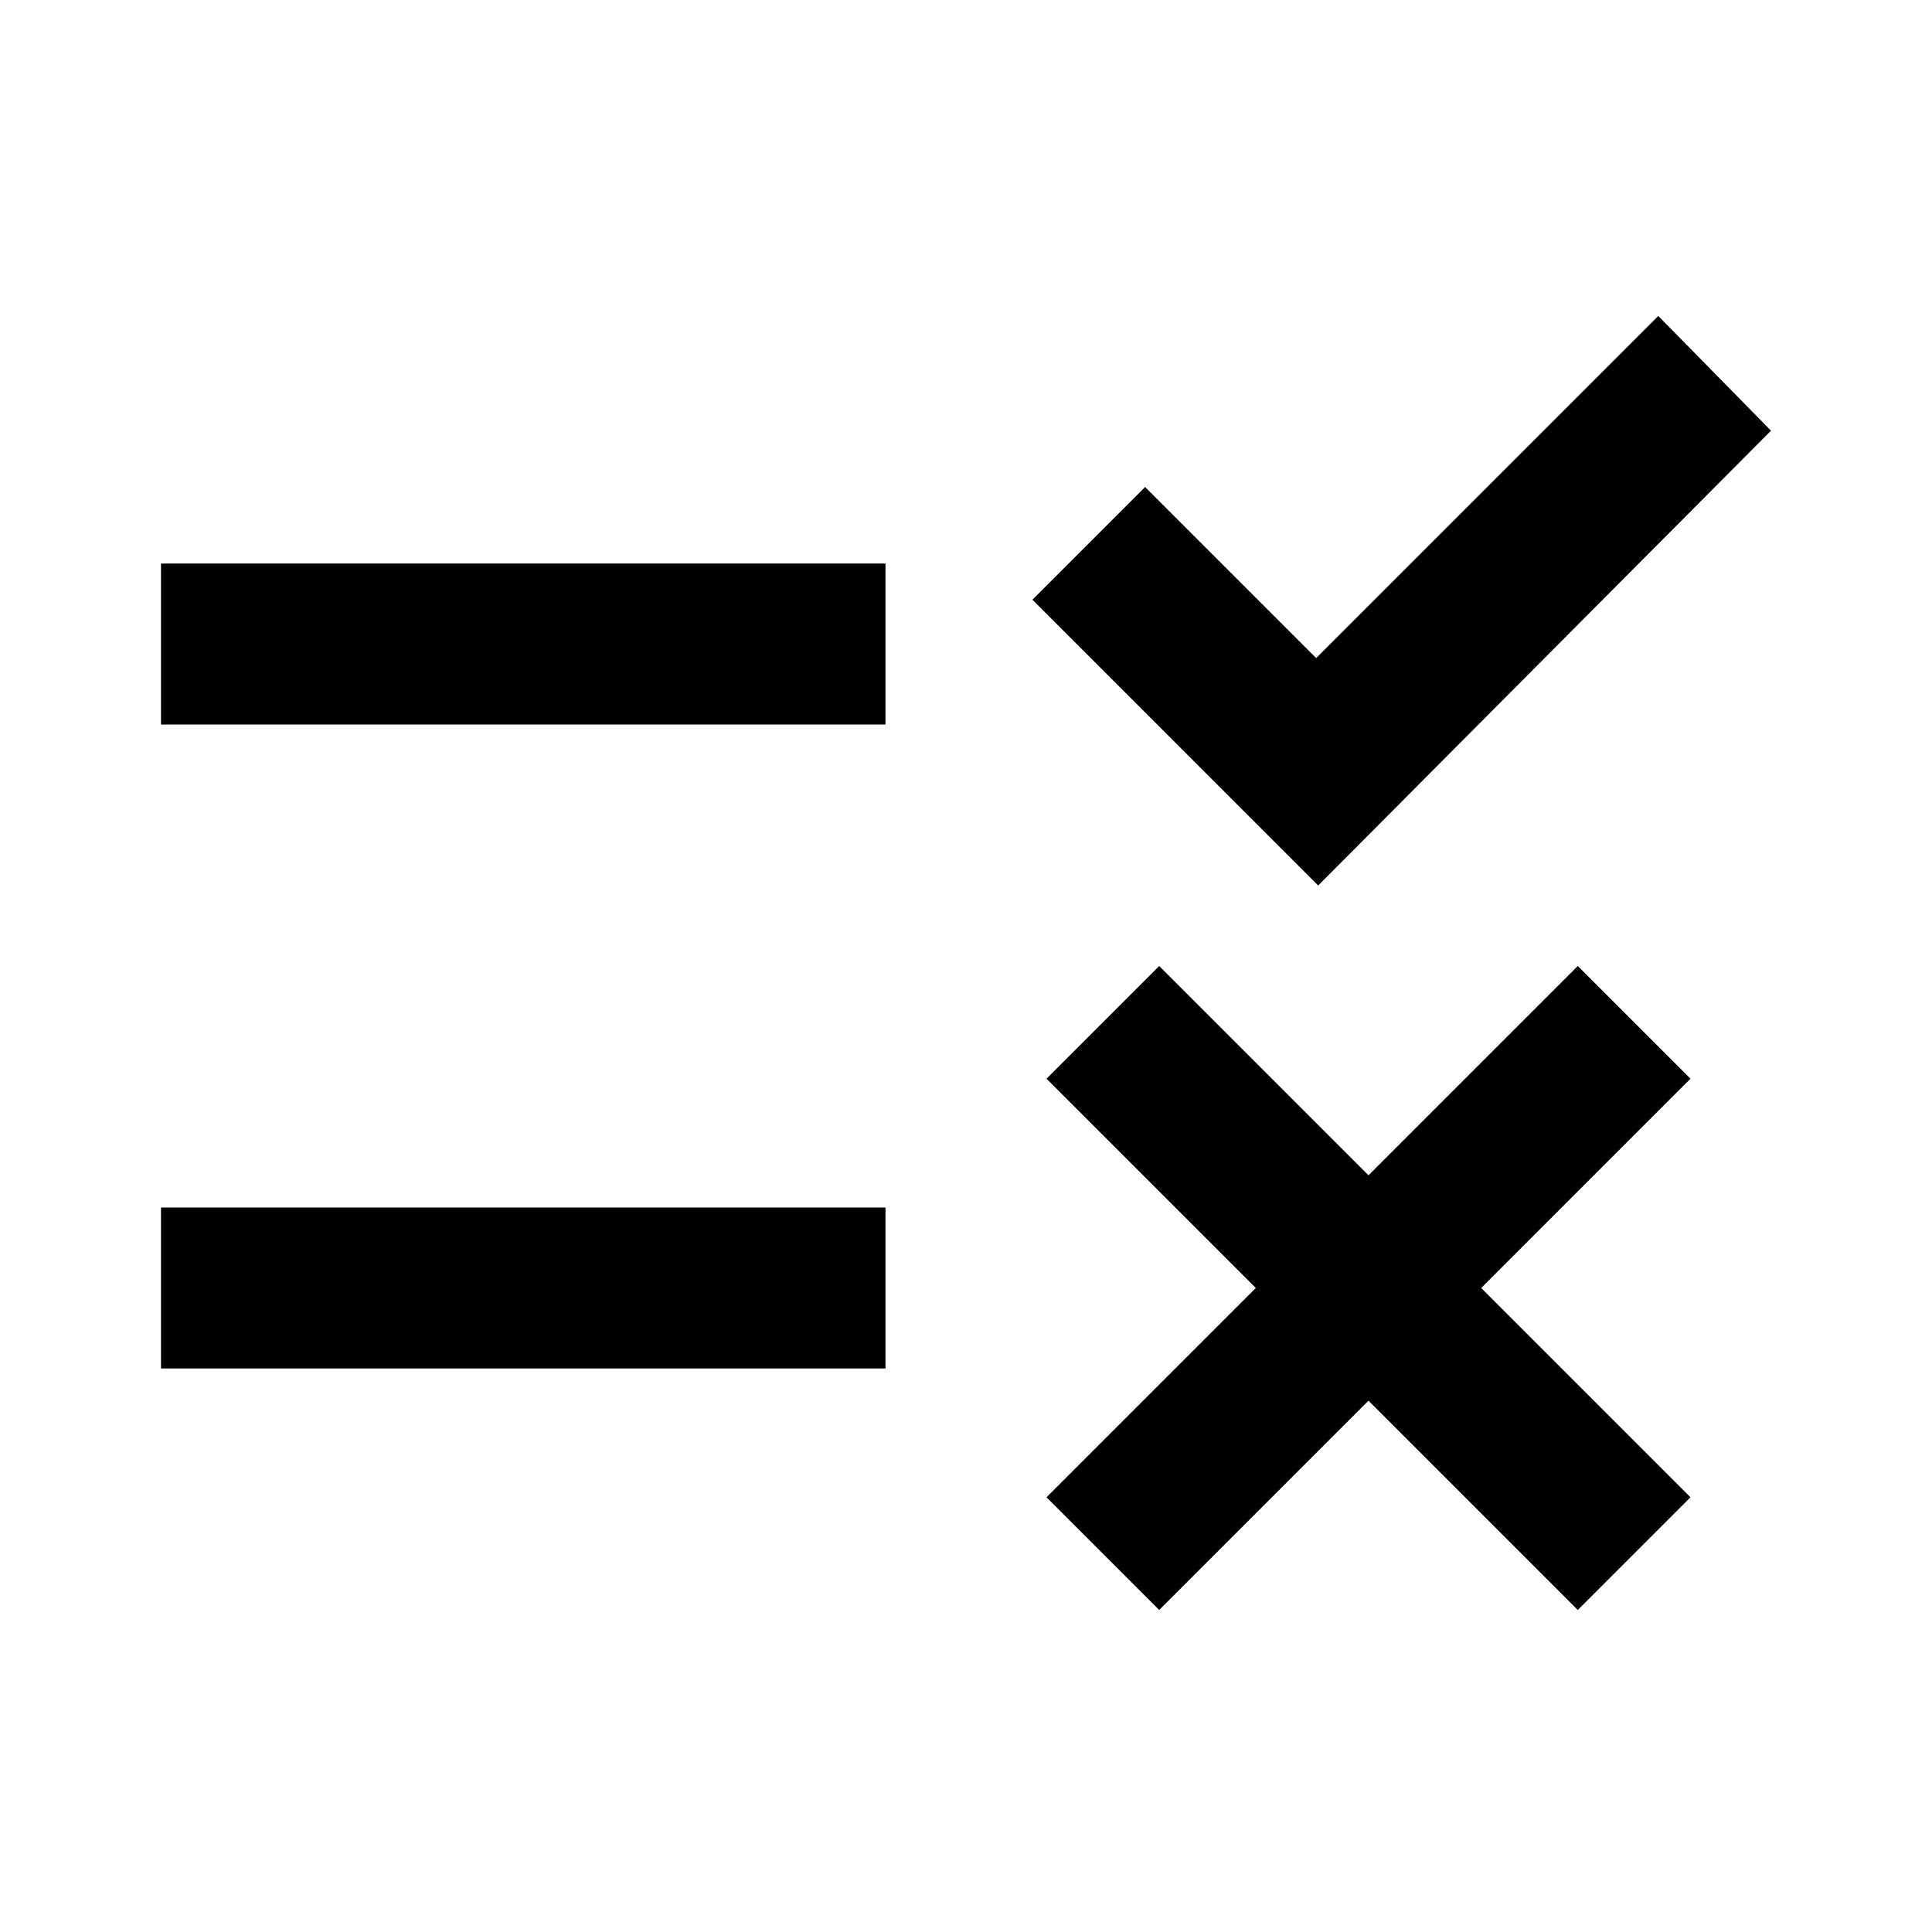
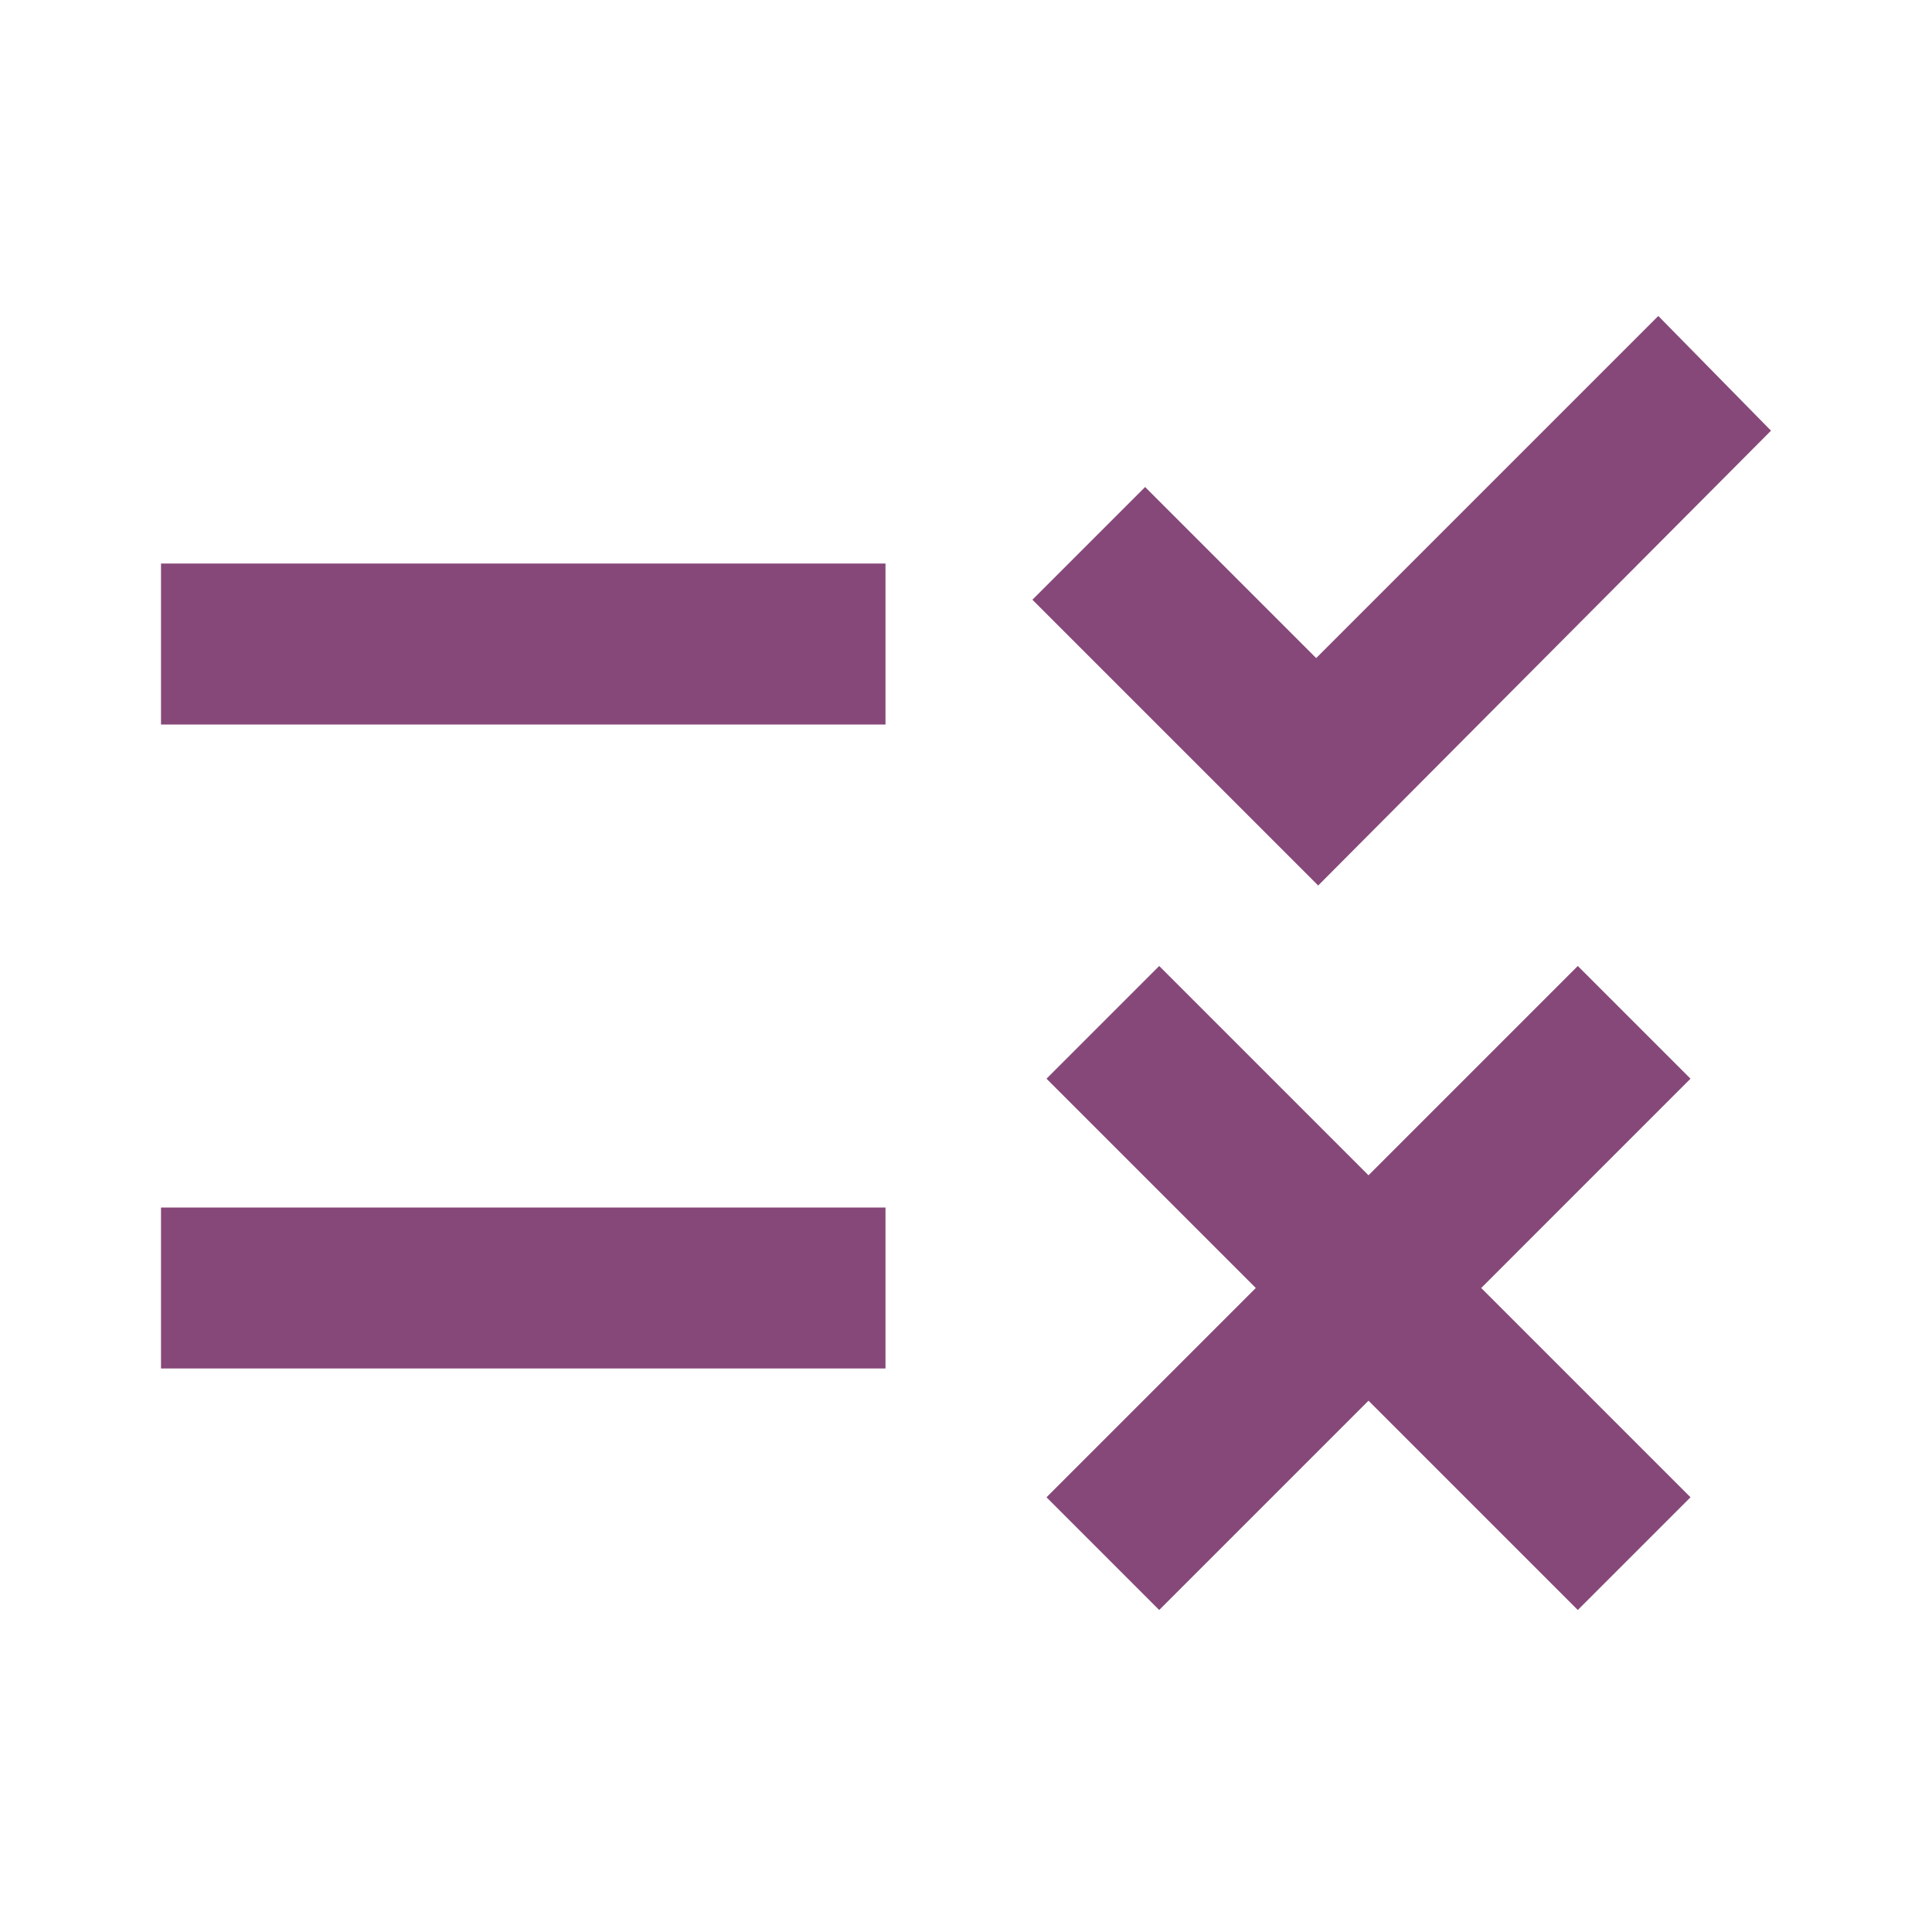
- <svg xmlns="http://www.w3.org/2000/svg" height="24px" viewBox="0 -960 960 960" width="24px" fill="#000">
+ <svg xmlns="http://www.w3.org/2000/svg" height="24px" viewBox="0 -960 960 960" width="24px" fill="#864879">
  <path d="m576-160-56-56 104-104-104-104 56-56 104 104 104-104 56 56-104 104 104 104-56 56-104-104-104 104Zm79-360L513-662l56-56 85 85 170-170 56 57-225 226ZM80-280v-80h360v80H80Zm0-320v-80h360v80H80Z" />
</svg>
